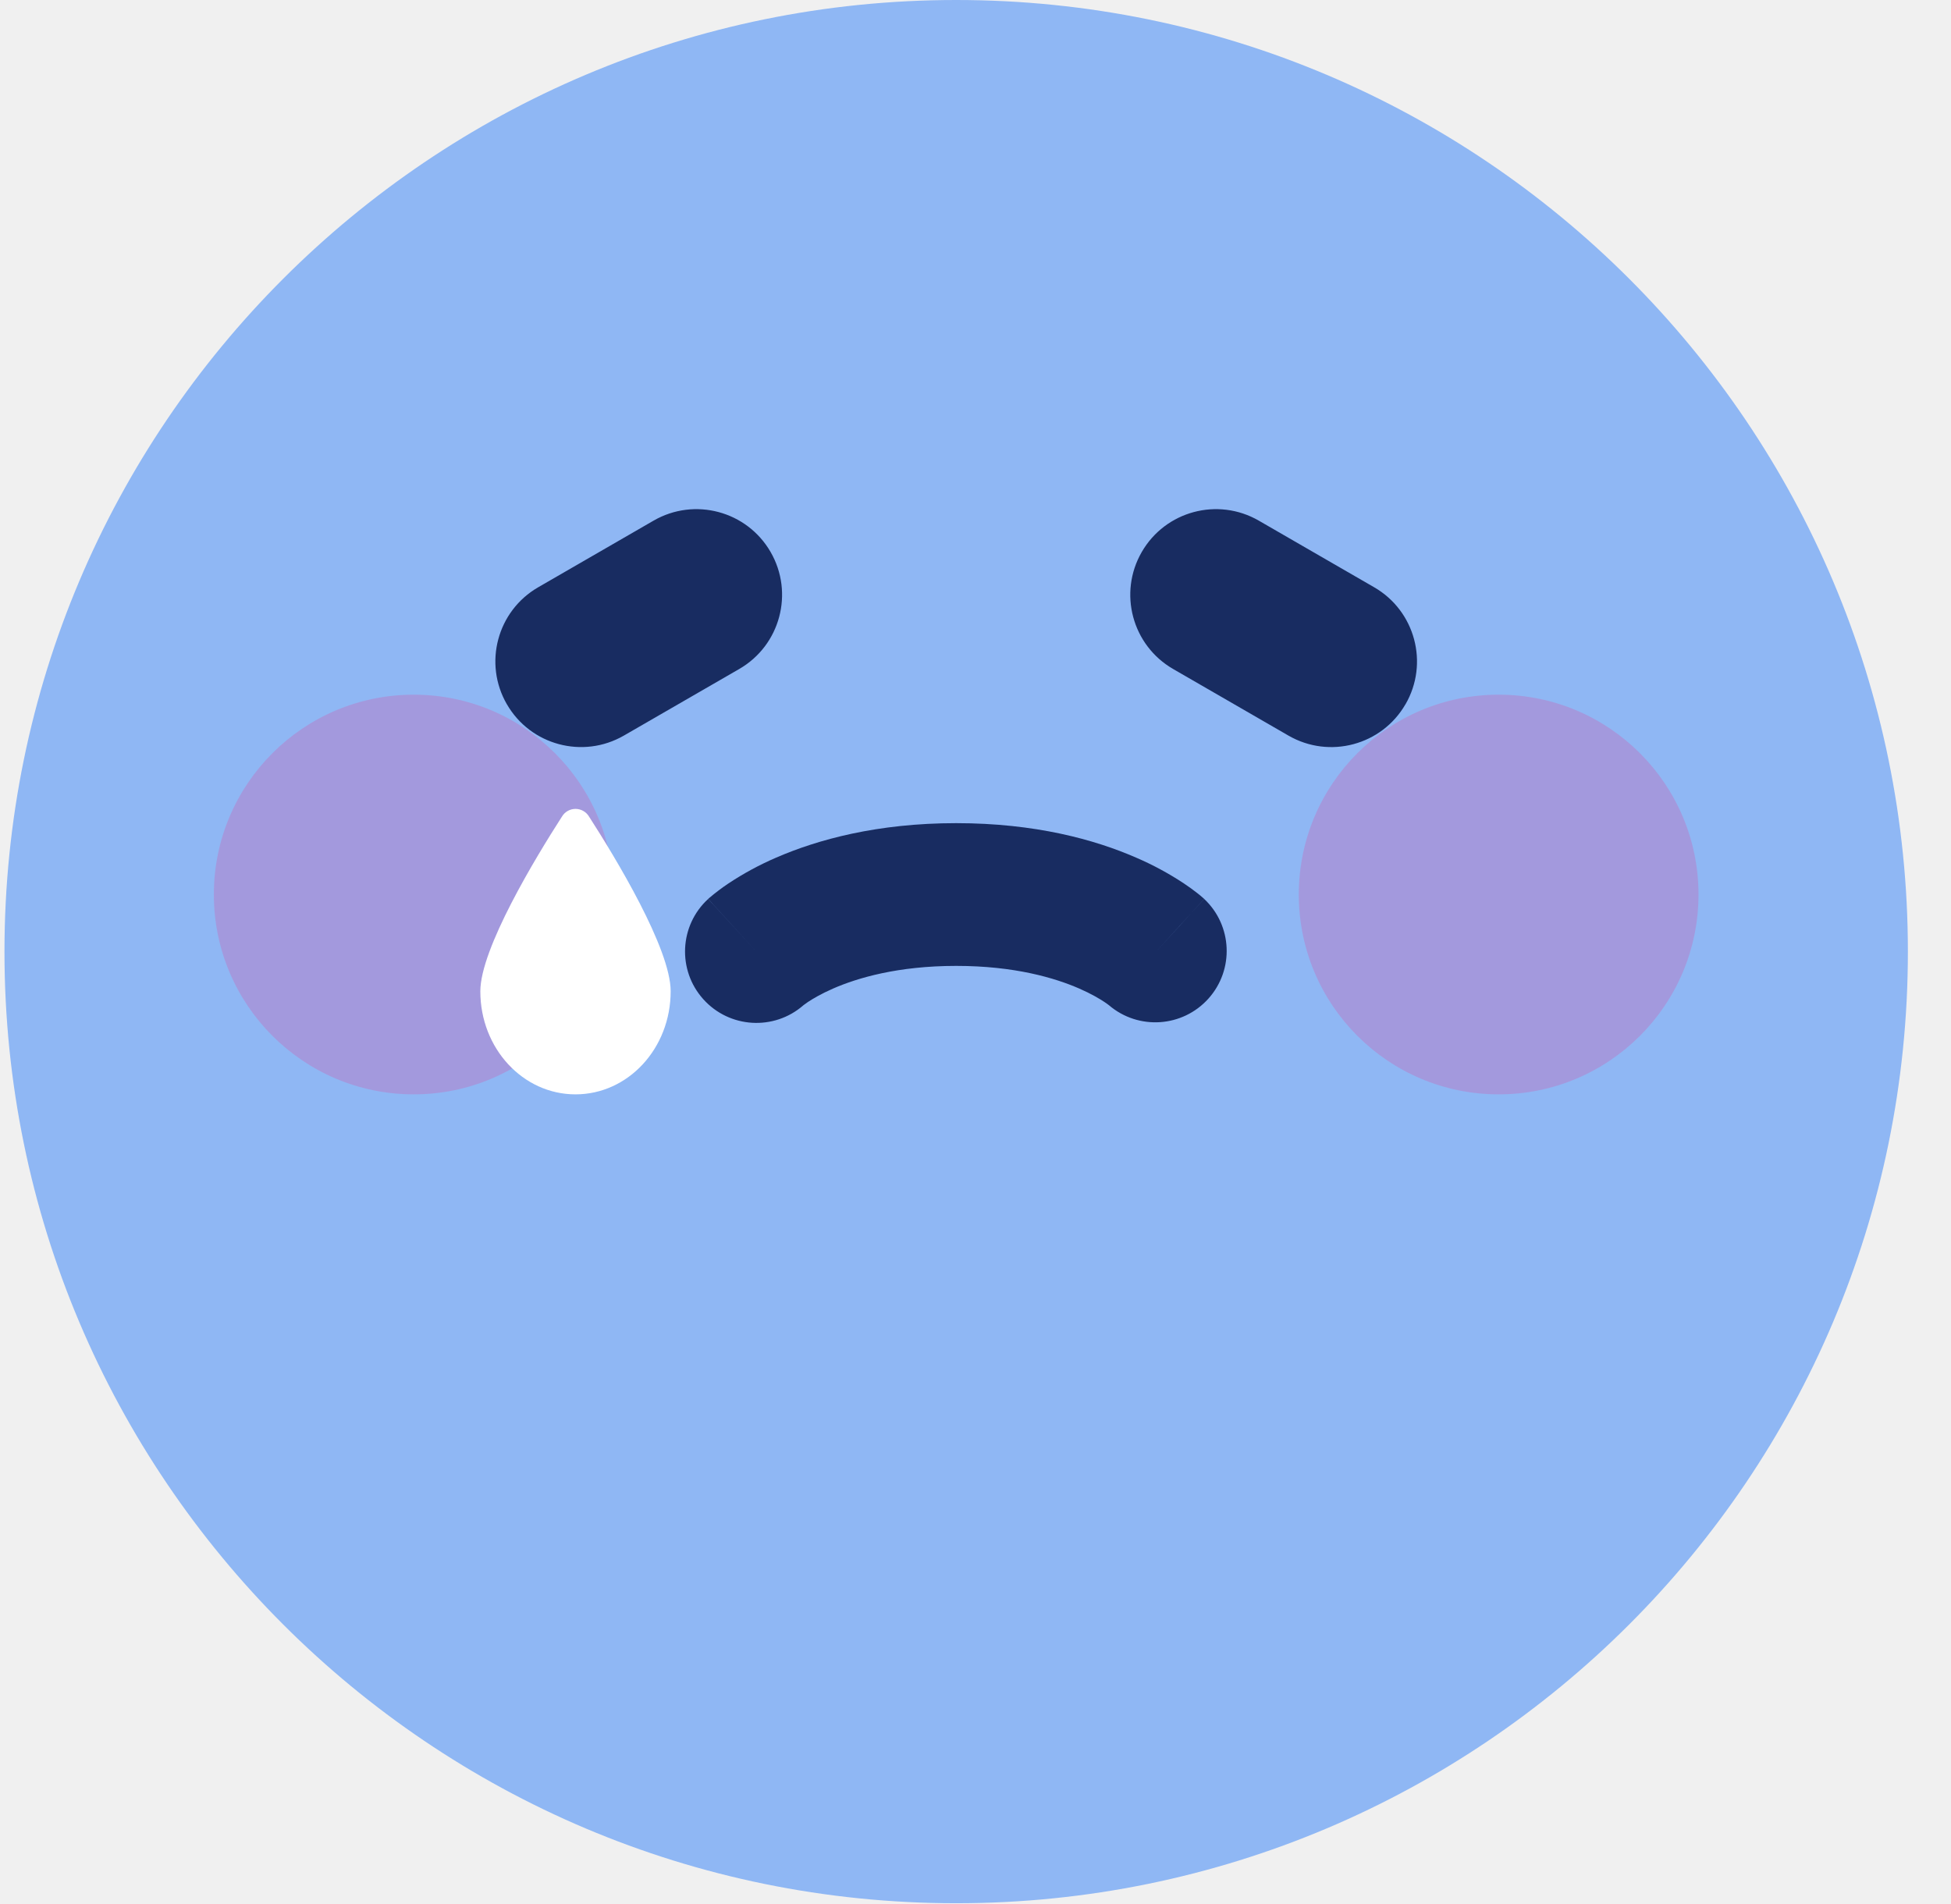
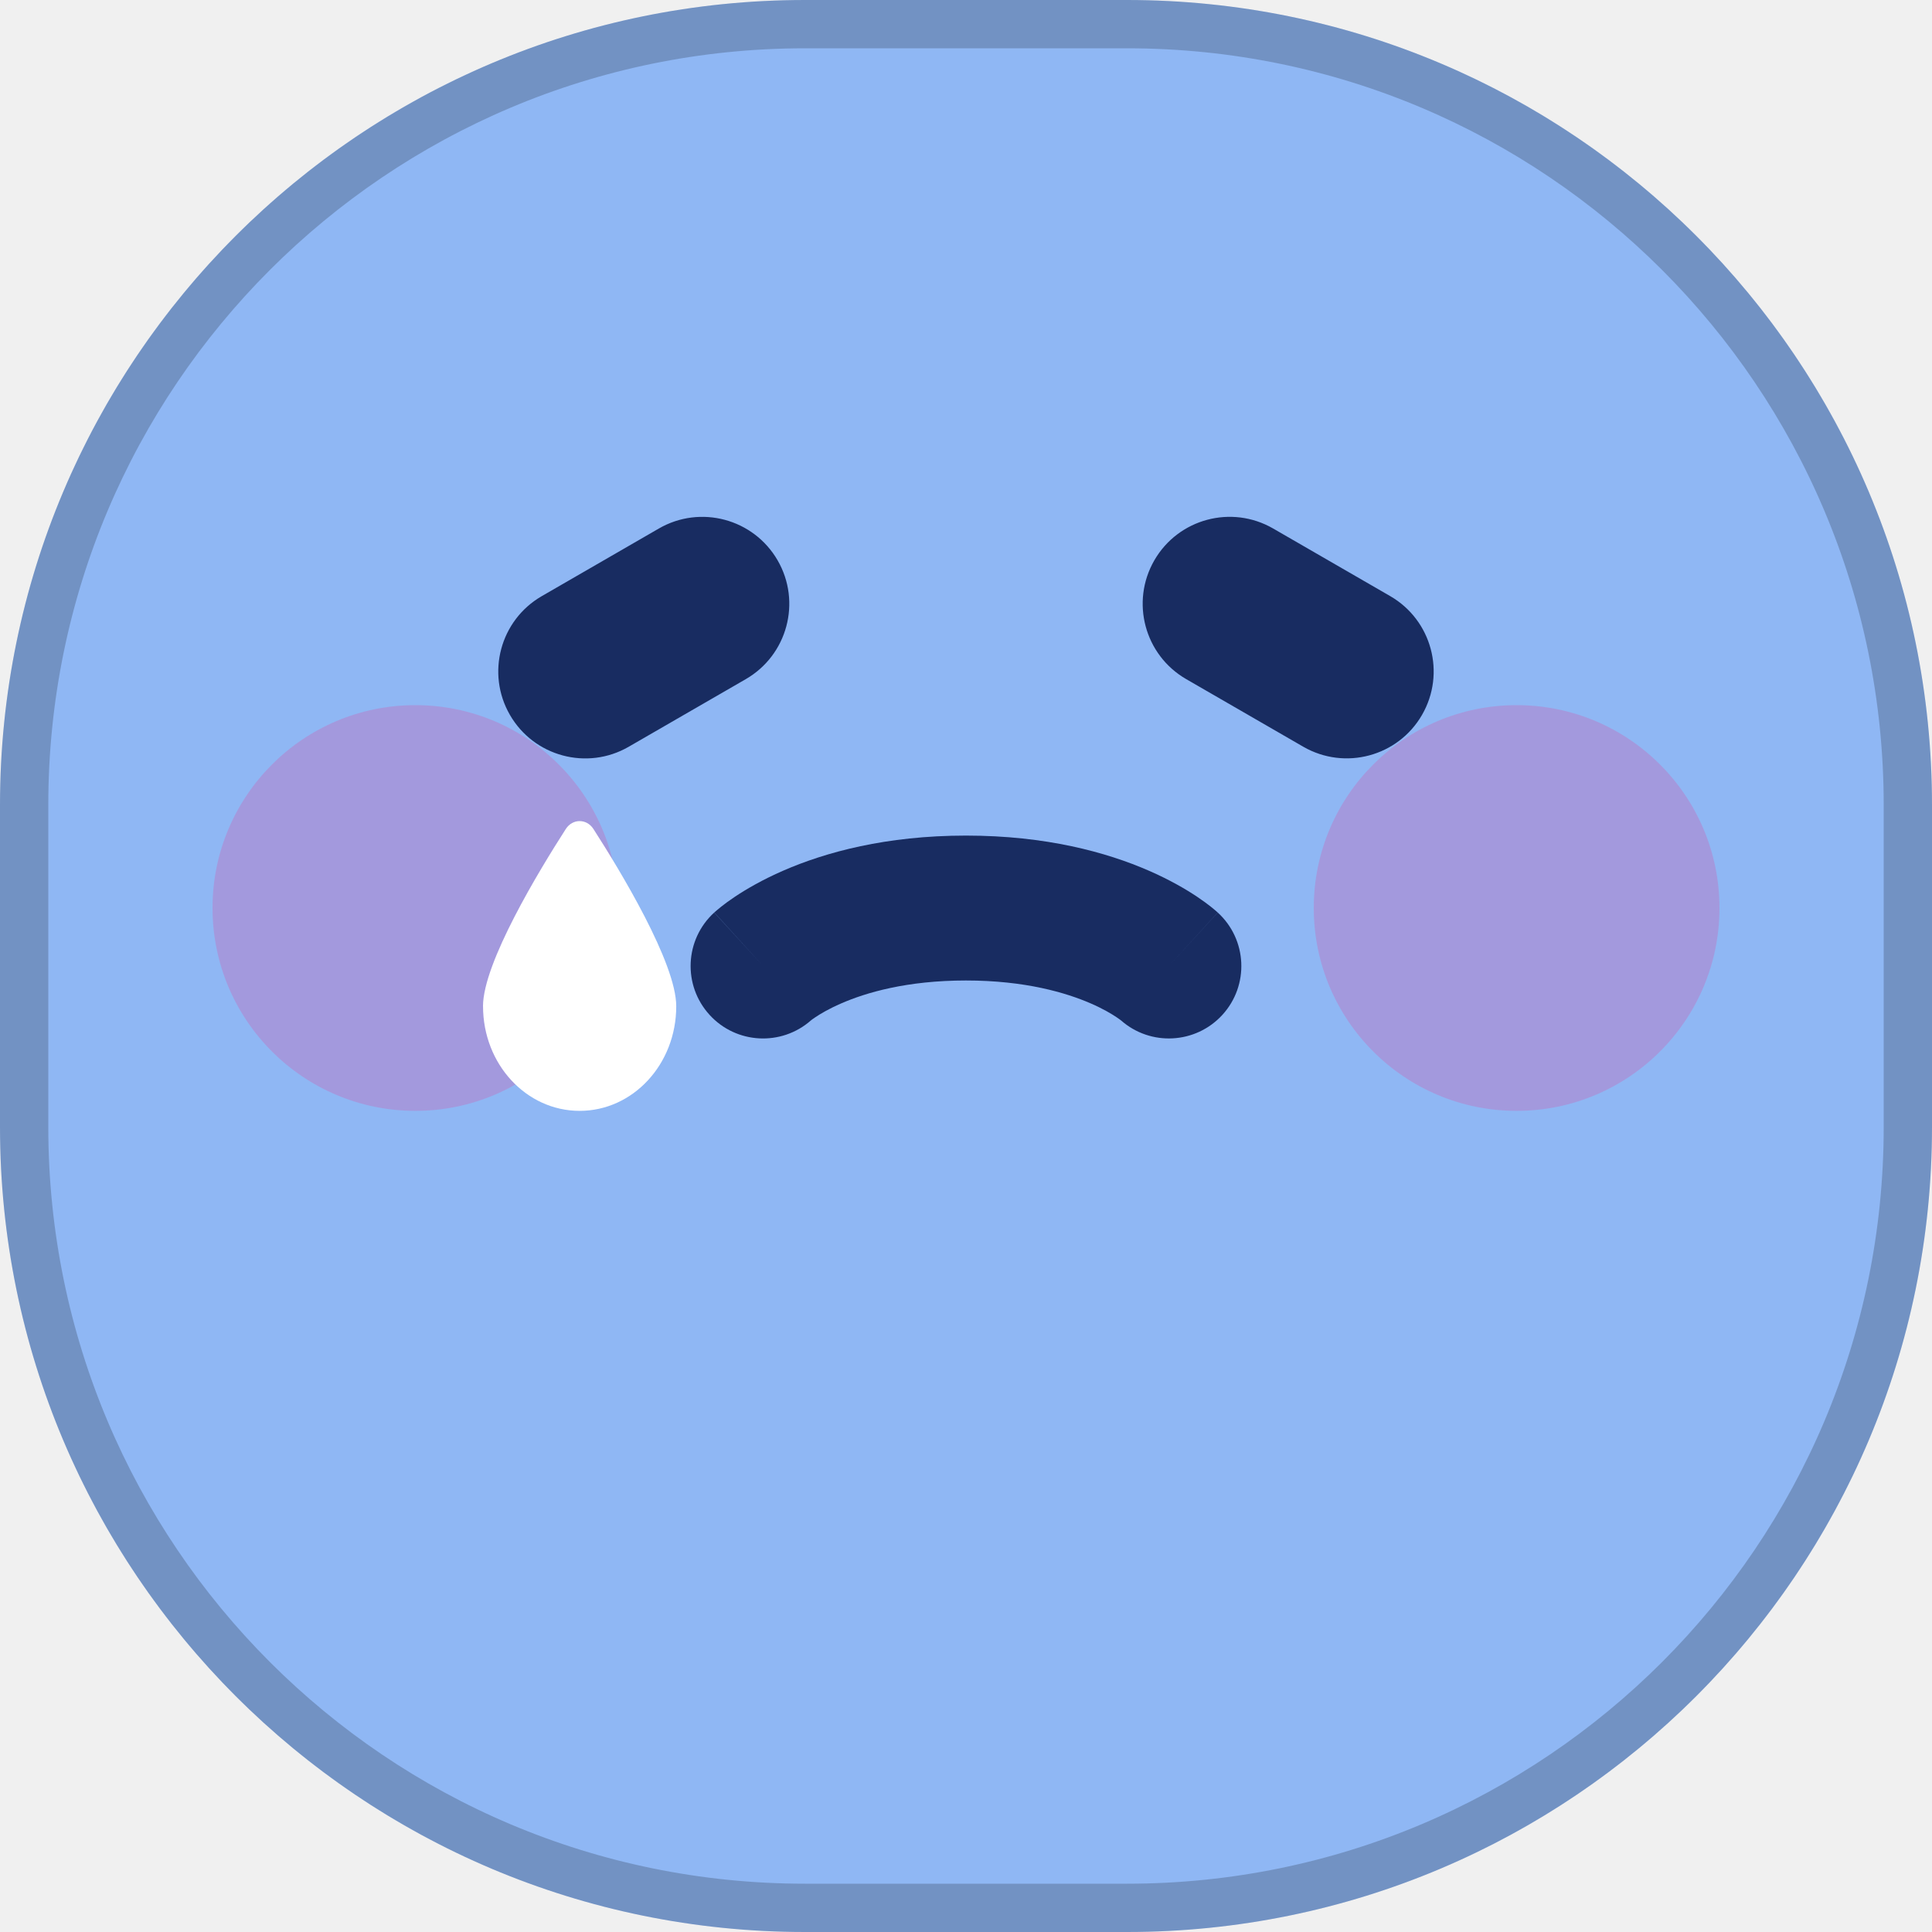
- <svg xmlns="http://www.w3.org/2000/svg" width="41" height="40" fill="none">
-   <path fill="#8FB7F4" d="M40.094 20c0 11.046-8.954 20-20 20s-20-8.954-20-20 8.954-20 20-20 20 8.954 20 20Z" />
-   <path fill="#182C61" fill-rule="evenodd" d="M23.305 21.127a1.5 1.5 0 0 0 2.001-2.234L24.294 20a140.145 140.145 0 0 0 1.011-1.108l-.001-.002-.003-.002-.005-.005-.013-.011a1.862 1.862 0 0 0-.12-.1 4.448 4.448 0 0 0-.285-.206 6.382 6.382 0 0 0-1.002-.541c-.87-.38-2.124-.725-3.782-.725s-2.911.346-3.782.724a6.385 6.385 0 0 0-1.002.542 4.442 4.442 0 0 0-.405.306l-.012.011-.006.005-.003.002v.002c-.001 0-.002 0 1.01 1.108l-1.012-1.107a1.5 1.5 0 0 0 2.002 2.234l.002-.002a1.46 1.46 0 0 1 .092-.066c.1-.066.276-.172.532-.284.508-.221 1.355-.475 2.584-.475 1.23 0 2.076.254 2.584.475.257.112.432.218.532.284.05.033.08.057.092.066l.003.002ZM10.652 14.802a1.8 1.8 0 0 1 .659-2.46l2.424-1.4a1.8 1.8 0 1 1 1.8 3.118l-2.425 1.4a1.8 1.8 0 0 1-2.458-.659ZM29.536 14.801a1.8 1.8 0 0 1-2.459.659l-2.424-1.4a1.8 1.8 0 1 1 1.8-3.118l2.424 1.4a1.8 1.8 0 0 1 .66 2.459Z" clip-rule="evenodd" />
-   <path fill="#F72585" fill-opacity=".2" d="M35.694 18.8a4.2 4.2 0 1 1-8.4 0 4.2 4.2 0 0 1 8.4 0ZM12.894 18.8a4.2 4.2 0 1 1-8.4 0 4.2 4.2 0 0 1 8.4 0Z" />
-   <path fill="#fff" d="M10.094 20.834c0-.896 1.163-2.813 1.715-3.671a.331.331 0 0 1 .57 0c.553.858 1.715 2.774 1.715 3.67 0 1.202-.895 2.167-2 2.167-1.104 0-2-.965-2-2.166Z" />
+ <svg xmlns="http://www.w3.org/2000/svg" fill="none" viewBox="0 0 48 48">
+   <rect width="48" height="48" fill="#8FB7F4" rx="20" />
+   <path fill="#182C61" fill-rule="evenodd" d="M27.853 25.353c.734.645 1.853.586 2.516-.138.671-.734.62-1.872-.114-2.543l-1.214 1.328c1.214-1.328 1.213-1.33 1.213-1.33l-.002-.001-.003-.003-.007-.006-.015-.013c-.011-.01-.024-.021-.038-.033-.029-.025-.065-.054-.107-.088-.085-.067-.199-.152-.341-.247-.284-.19-.684-.423-1.203-.649-1.044-.455-2.548-.87-4.538-.87-1.99 0-3.494.415-4.538.87-.519.226-.918.459-1.203.649-.142.095-.256.179-.341.247-.043.034-.078.063-.107.088-.014.012-.027.023-.038.033l-.015.013-.007.006-.003.003-.002.001s-.001.001 1.213 1.33l-1.215-1.328c-.734.671-.785 1.809-.114 2.543.662.725 1.781.783 2.516.138l.003-.003c.014-.011.051-.04.111-.079.119-.08.33-.207.638-.341.61-.266 1.626-.57 3.101-.57 1.475 0 2.491.305 3.101.57.308.134.519.261.638.341.06.04.096.068.111.079l.003.003Zm-15.184-7.591c-.597-1.033-.242-2.354.791-2.951l2.909-1.68c1.033-.597 2.354-.242 2.951.791.597 1.033.242 2.354-.791 2.951l-2.909 1.68c-1.033.597-2.354.242-2.951-.791Zm22.661-.001c-.596 1.033-1.917 1.387-2.951.791l-2.909-1.68c-1.033-.597-1.387-1.917-.791-2.951.597-1.033 1.917-1.387 2.951-.791l2.909 1.68c1.033.597 1.387 1.917.791 2.951Z" clip-rule="evenodd" />
+   <path fill="#F72585" fill-opacity=".2" d="M42.72 22.559c0 2.784-2.256 5.04-5.04 5.04-2.784 0-5.04-2.256-5.04-5.04s2.256-5.04 5.04-5.04c2.784 0 5.04 2.256 5.04 5.04Zm-27.36 0c0 2.784-2.256 5.04-5.04 5.04-2.784 0-5.04-2.256-5.04-5.04s2.256-5.04 5.04-5.04c2.784 0 5.04 2.256 5.04 5.04Z" />
+   <path fill="#fff" d="M12 25c0-1.076 1.395-3.375 2.058-4.405.168-.26.517-.26.685 0 .663 1.03 2.058 3.33 2.058 4.405 0 1.442-1.075 2.599-2.4 2.599s-2.4-1.158-2.4-2.599Z" />
+   <rect width="46.8" height="46.8" x=".6" y=".6" stroke="#000" stroke-opacity=".2" stroke-width="1.2" rx="19.4" />
</svg>
